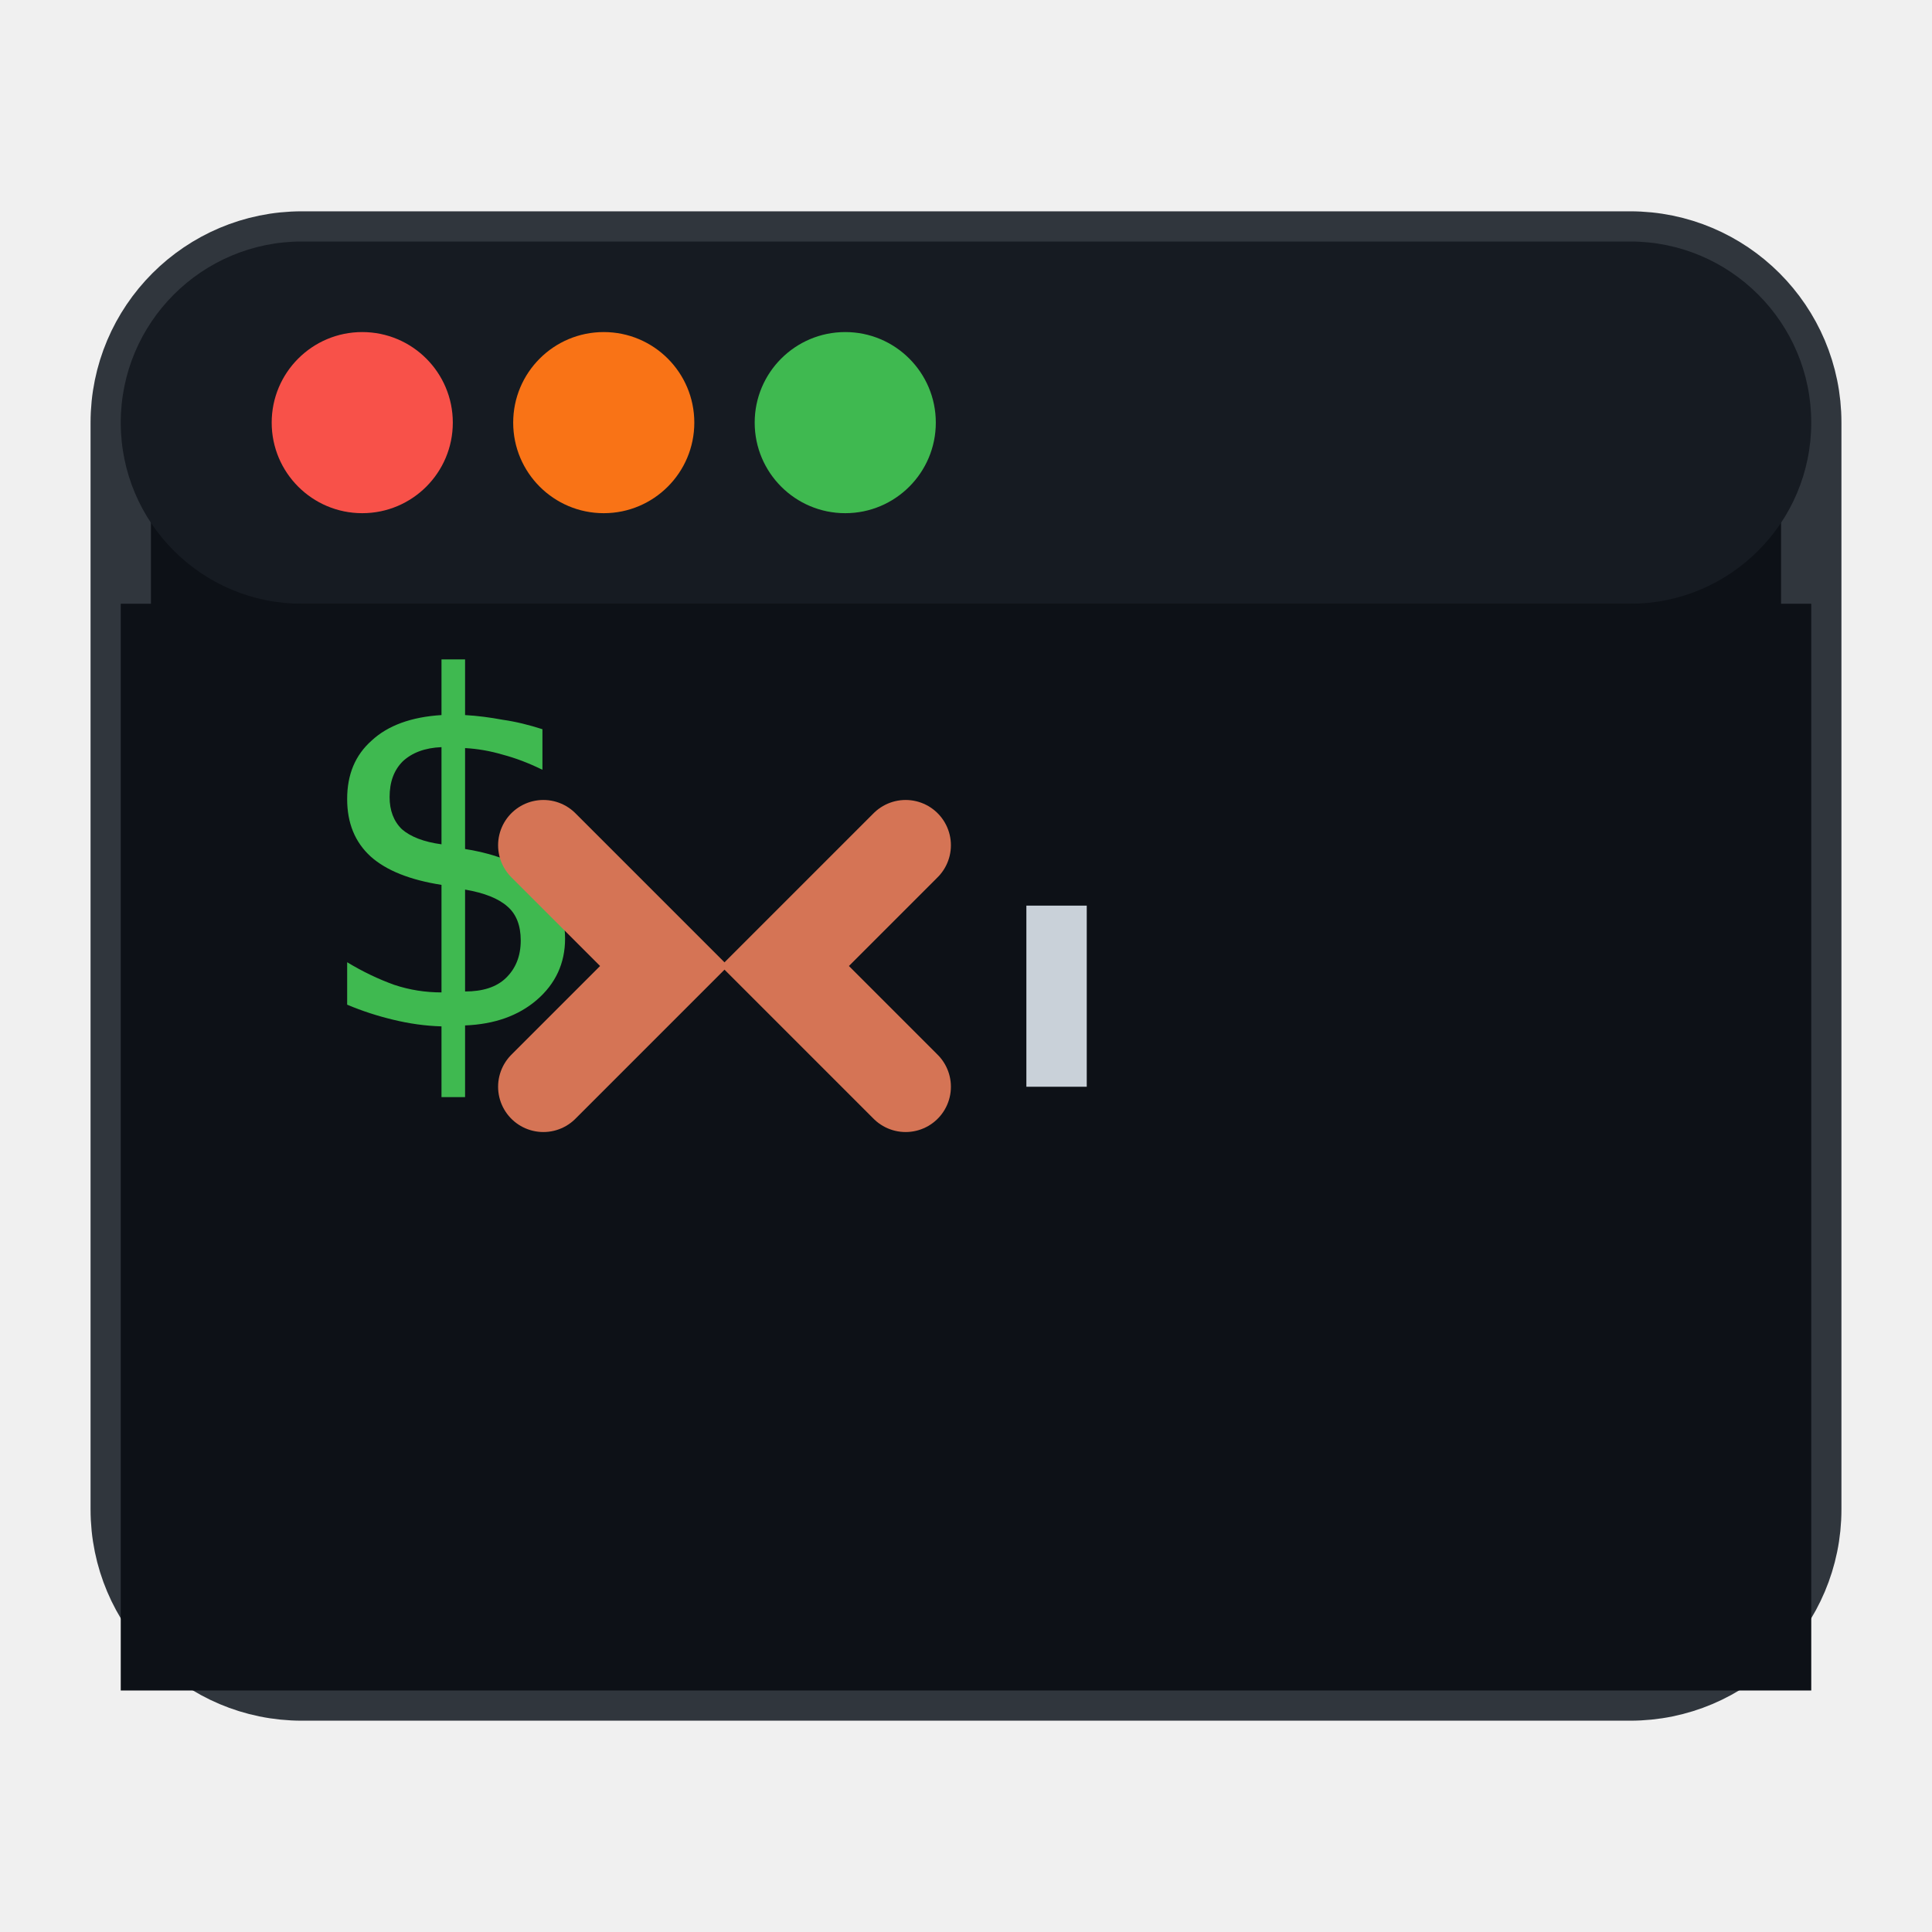
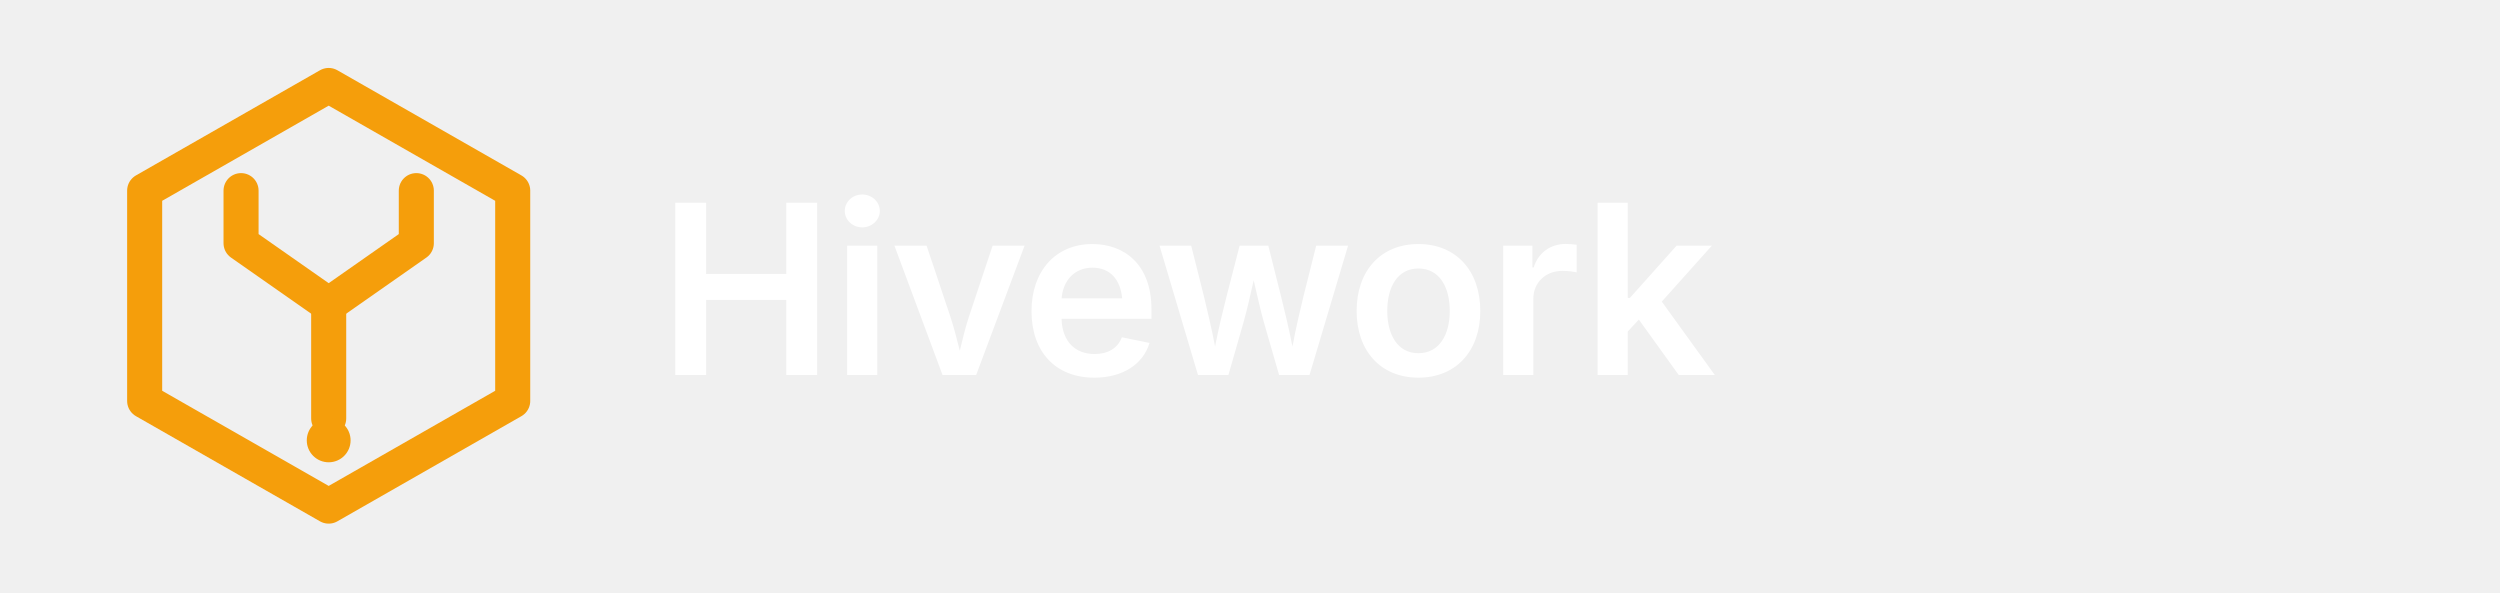
- <svg xmlns="http://www.w3.org/2000/svg" width="32" height="32" viewBox="0 0 32 32">
-   <rect x="2" y="4" width="28" height="24" rx="3" fill="#0d1117" stroke="#30363d" stroke-width="1" />
-   <rect x="2" y="4" width="28" height="6" rx="3" fill="#161b22" />
-   <rect x="2" y="10" width="28" height="18" fill="#0d1117" />
-   <circle cx="6" cy="7" r="1.5" fill="#f85149" />
-   <circle cx="10" cy="7" r="1.5" fill="#f97316" />
-   <circle cx="14" cy="7" r="1.5" fill="#3fb950" />
-   <text x="5" y="17" font-family="monospace" font-size="8" fill="#3fb950">$</text>
-   <path d="M9 14 L11 16 L9 18" stroke="#d57455" stroke-width="1.5" fill="none" stroke-linecap="round" />
-   <path d="M15 14 L13 16 L15 18" stroke="#d57455" stroke-width="1.5" fill="none" stroke-linecap="round" />
-   <rect x="17" y="15" width="1" height="3" fill="#c9d1d9" />
+ <svg xmlns="http://www.w3.org/2000/svg" viewBox="0 0 380 90" width="760" height="180" fill="none">
+   <g transform="translate(10, 5) scale(0.666)">
+     <path d="M60 12 L102 36 V84 L60 108 L18 84 V36 Z" stroke="#f59e0b" stroke-width="8" stroke-linejoin="round" stroke-linecap="round" />
+     <path d="M40 36 V48 L60 62 L80 48 V36" stroke="#f59e0b" stroke-width="8" stroke-linejoin="round" stroke-linecap="round" />
+     <path d="M60 62 V88" stroke="#f59e0b" stroke-width="8" stroke-linecap="round" />
+     <circle cx="60" cy="93" r="5" fill="#f59e0b" />
+   </g>
+   <text x="100" y="57" fill="#ffffff" font-family="Inter, -apple-system, BlinkMacSystemFont, 'Segoe UI', Roboto, sans-serif" font-size="36" font-weight="600" letter-spacing="-0.5px">Hivework</text>
</svg>
